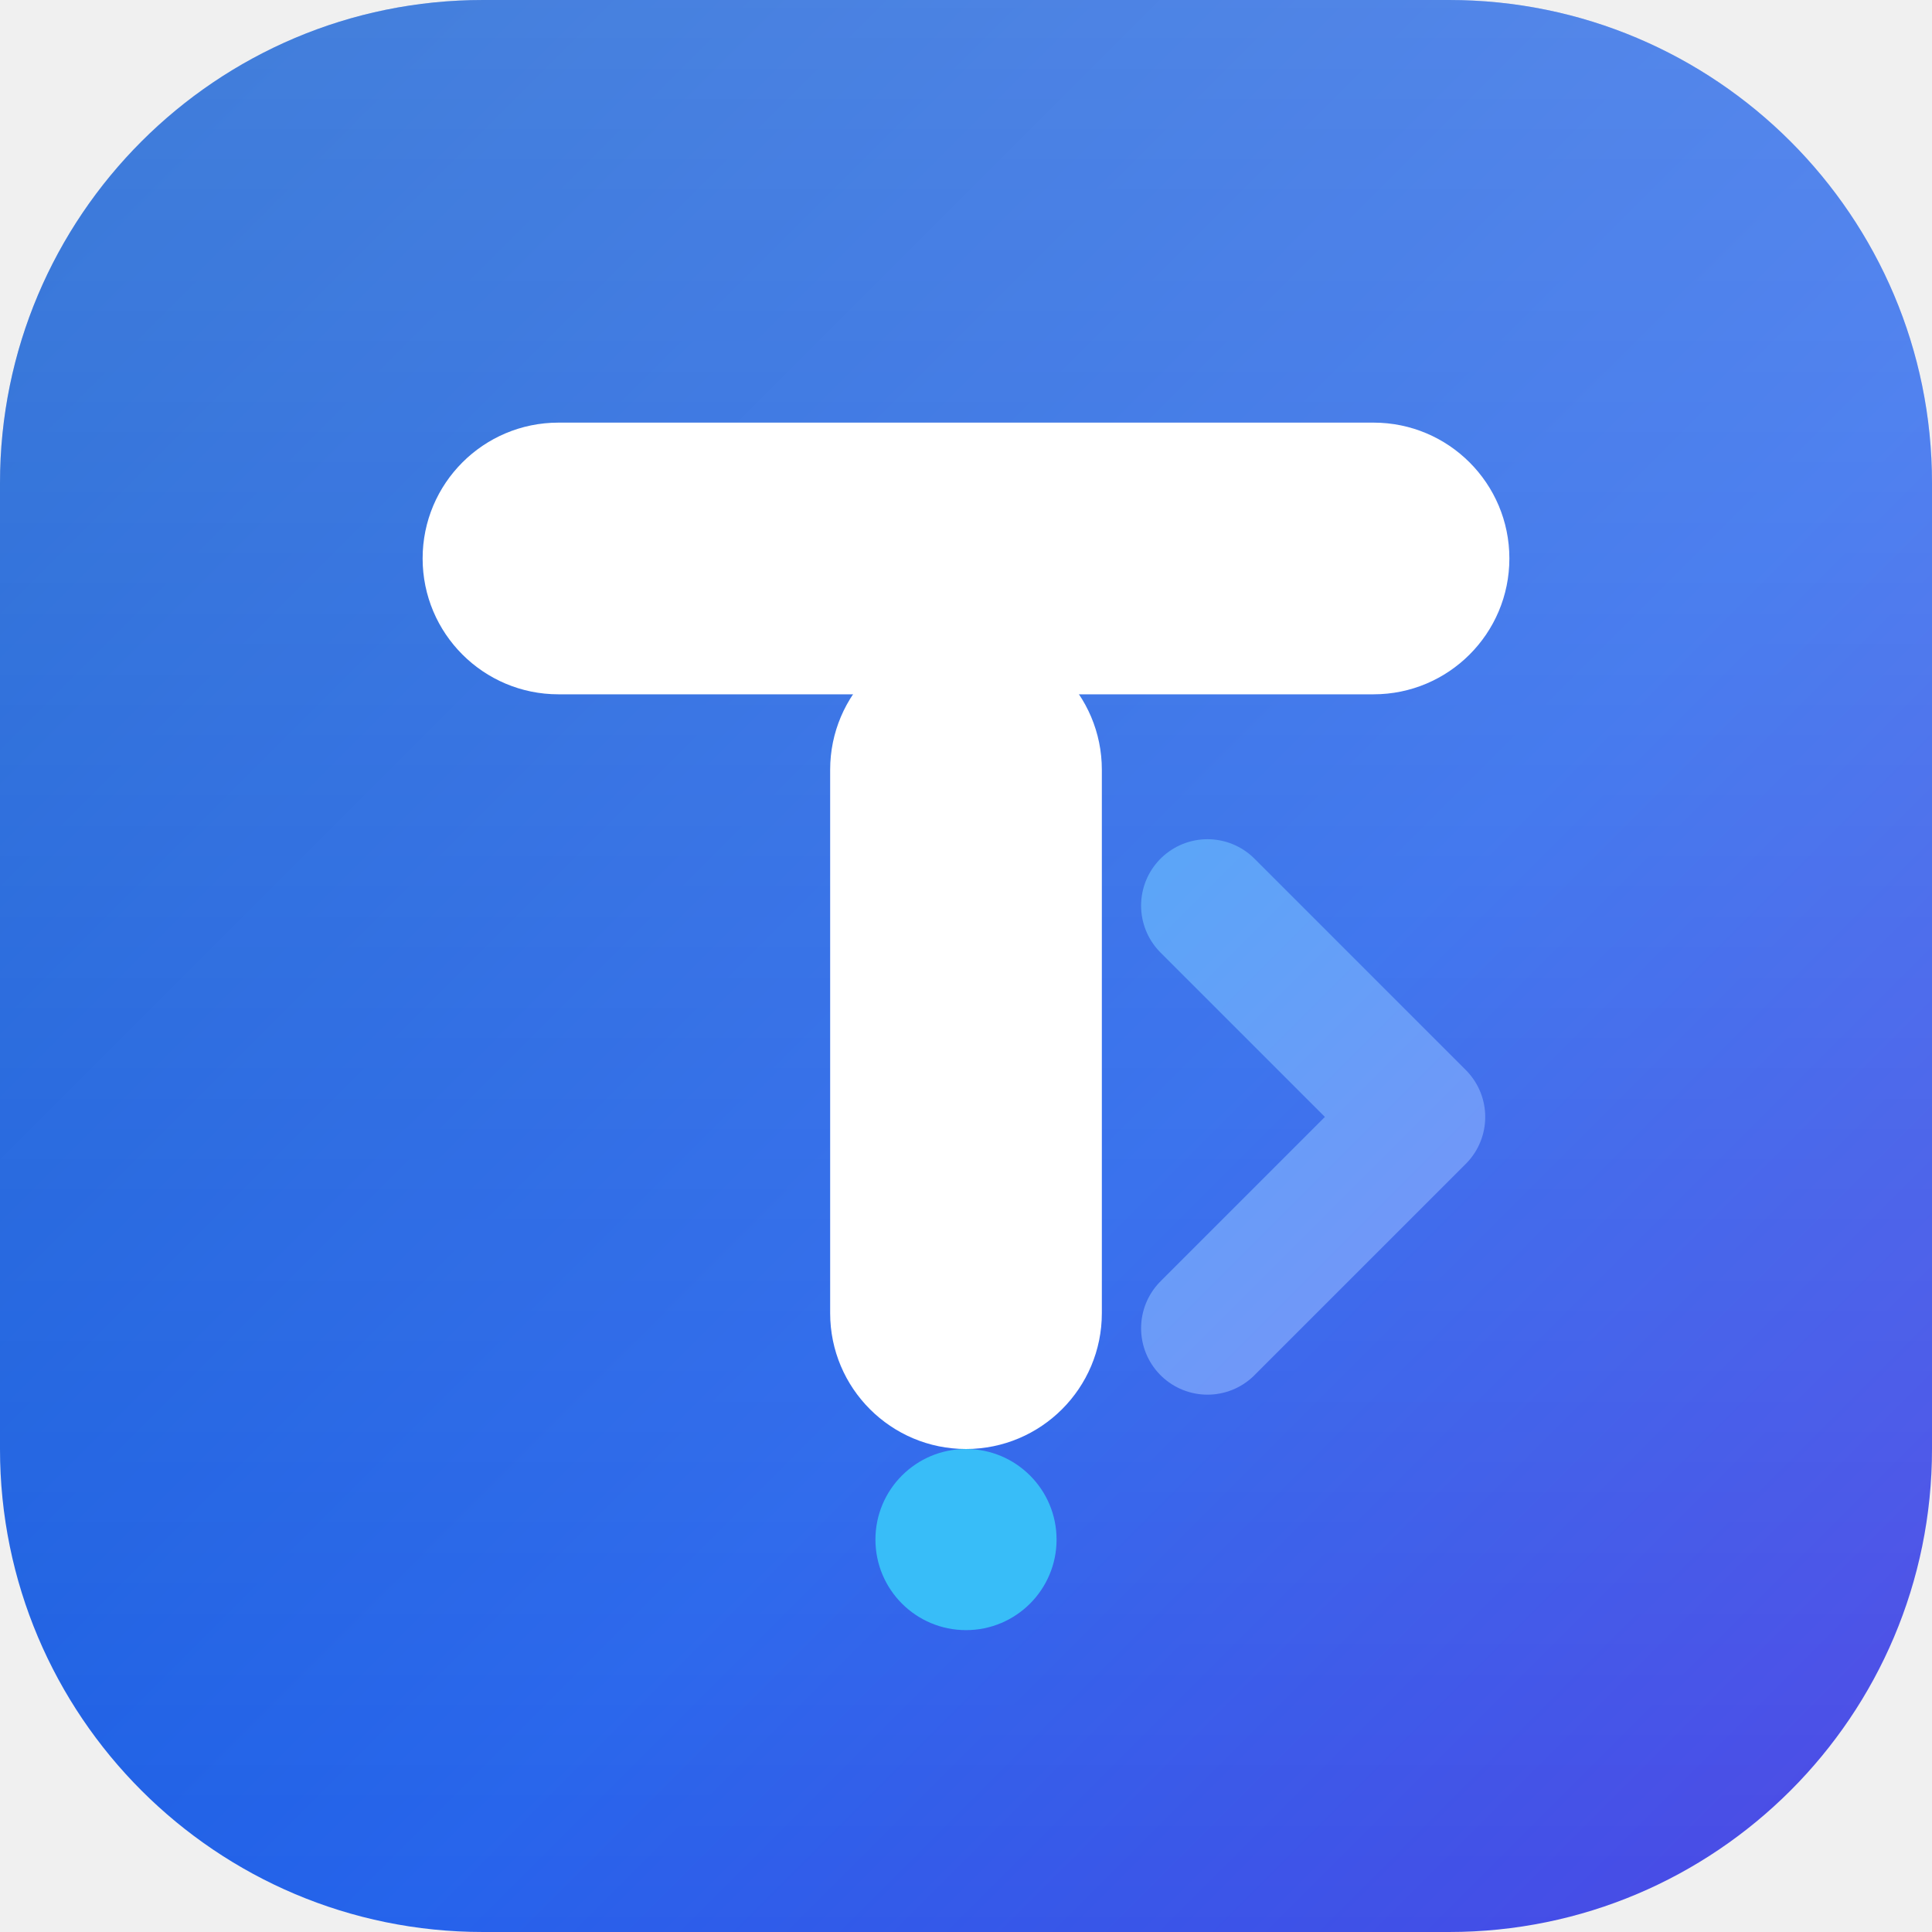
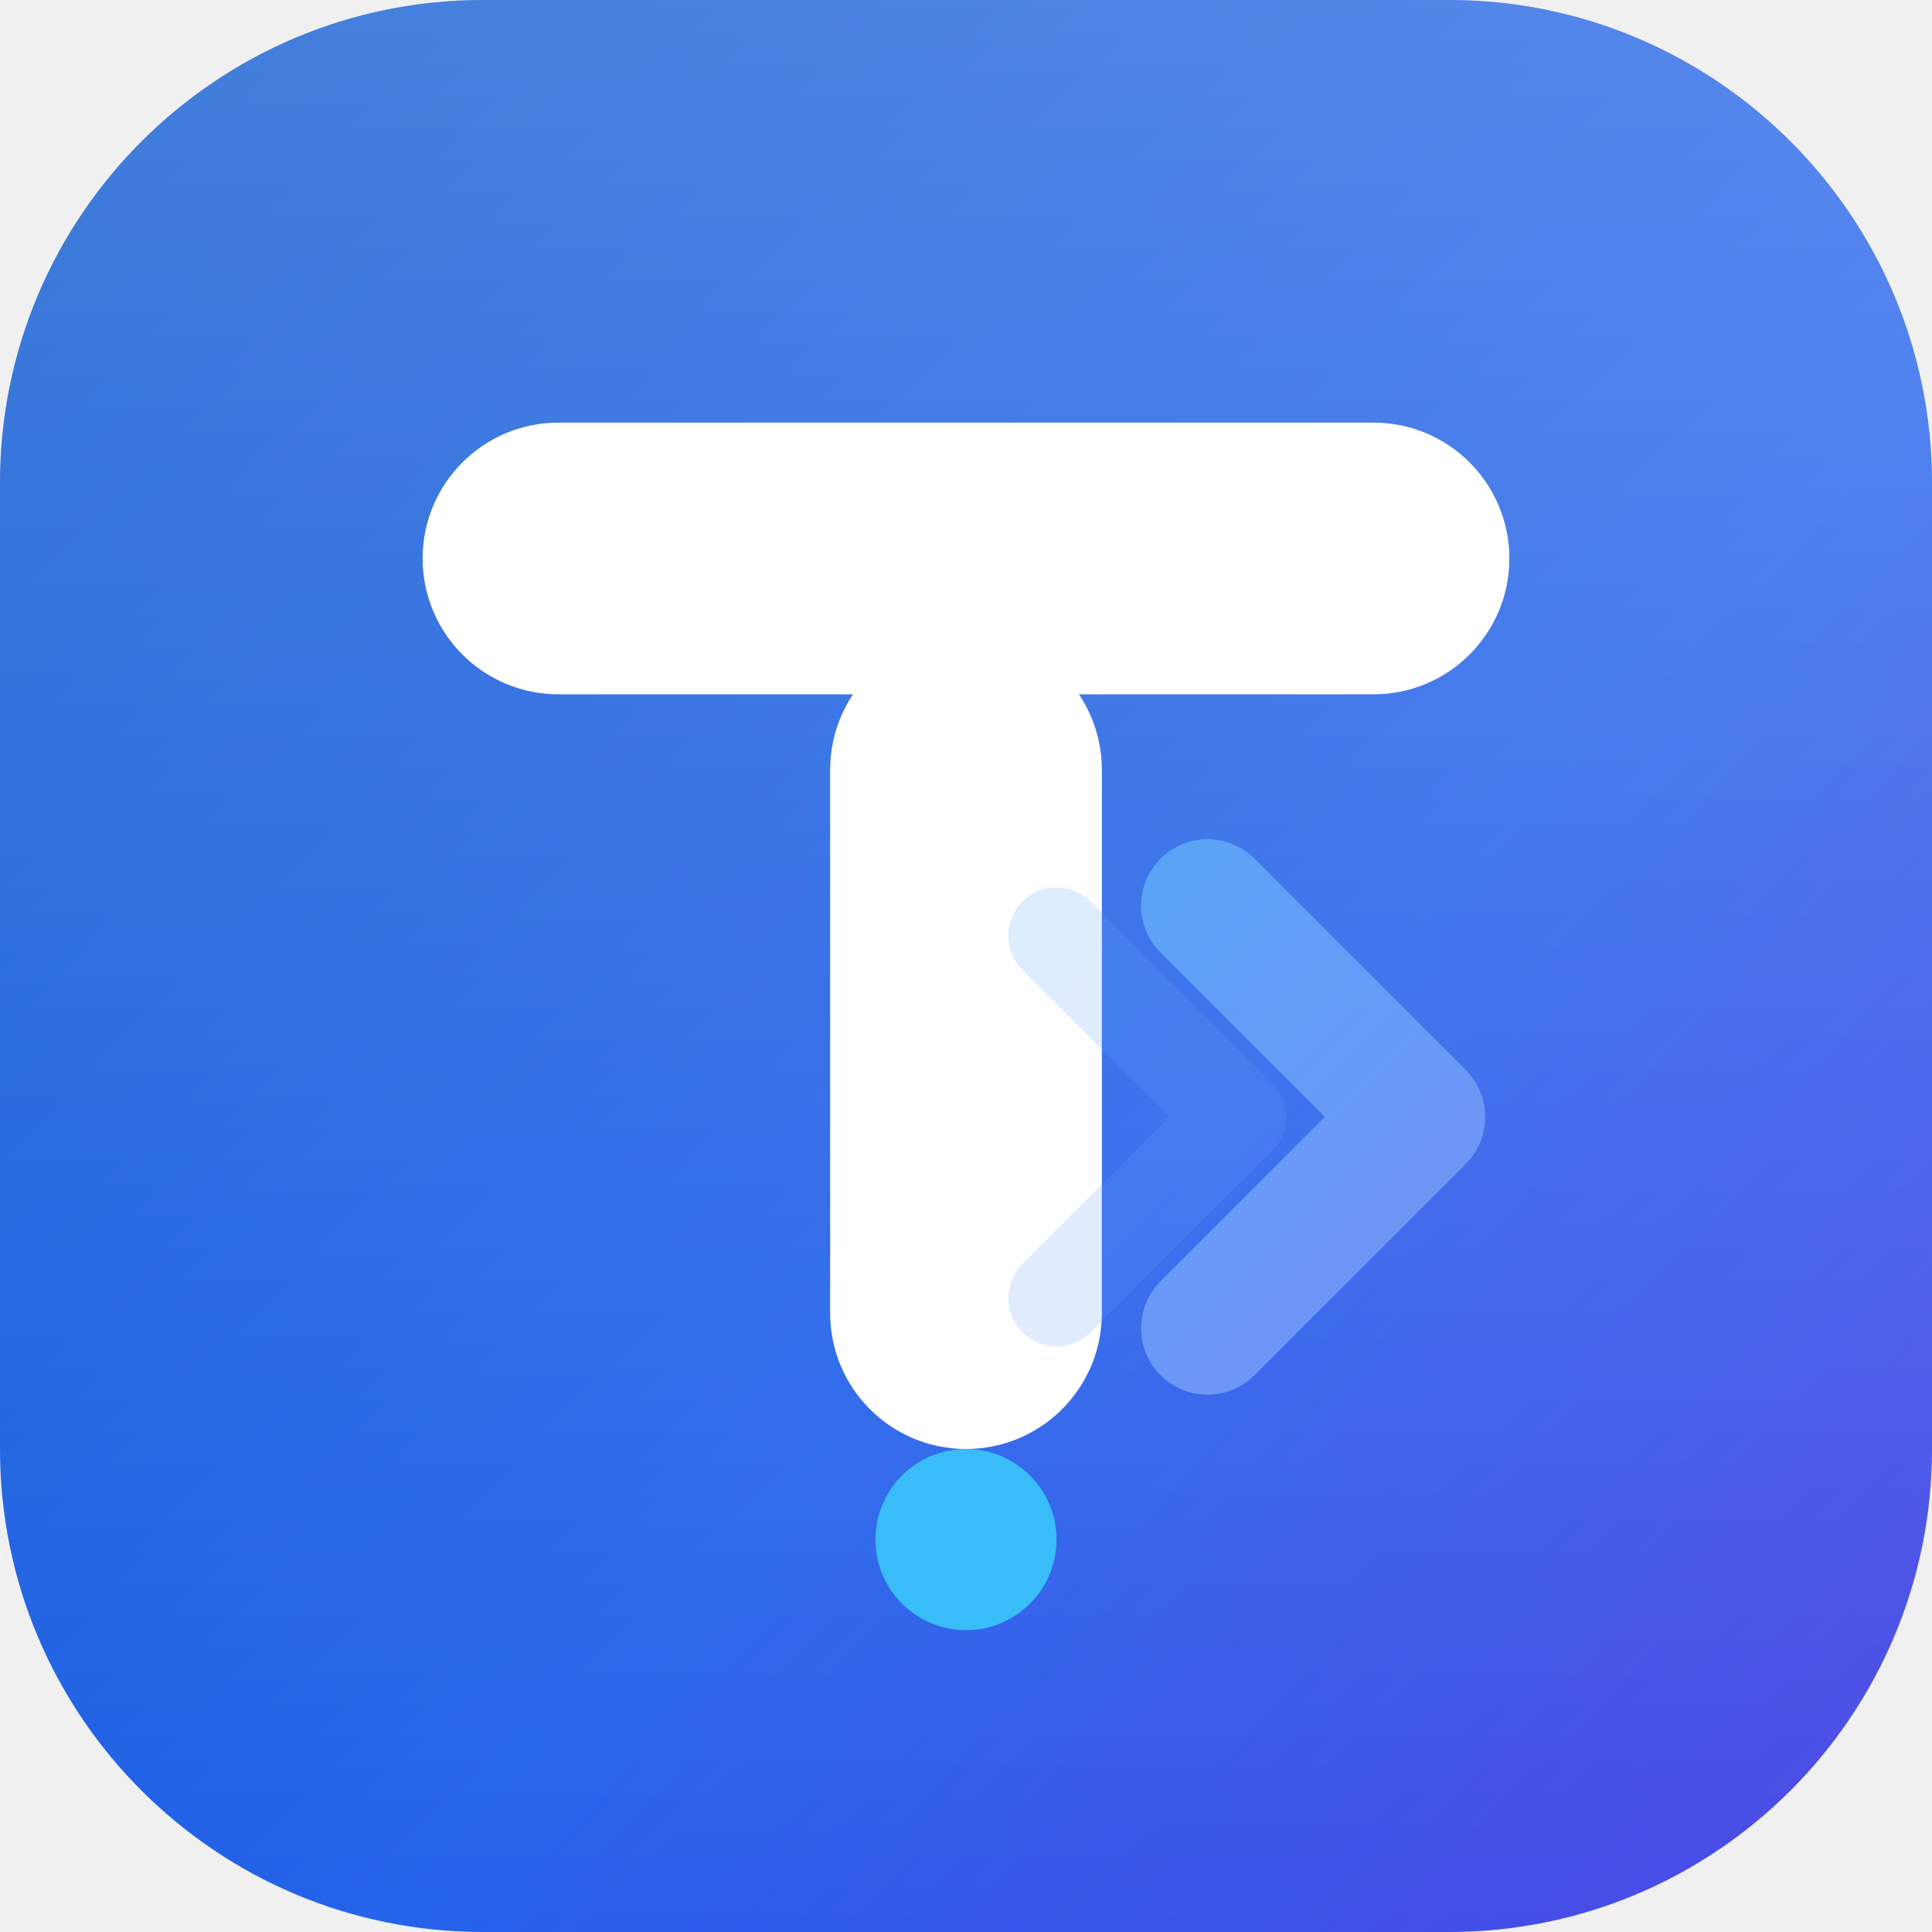
<svg xmlns="http://www.w3.org/2000/svg" width="32" height="32" viewBox="0 0 32 32" fill="none">
  <defs>
    <linearGradient id="trackr-bg" x1="0" y1="0" x2="32" y2="32" gradientUnits="userSpaceOnUse">
      <stop stop-color="#0052CC" />
      <stop offset="60%" stop-color="#2563EB" />
      <stop offset="100%" stop-color="#4F46E5" />
    </linearGradient>
    <linearGradient id="trackr-accent" x1="8" y1="8" x2="26" y2="26" gradientUnits="userSpaceOnUse">
      <stop stop-color="#38BDF8" />
      <stop offset="100%" stop-color="#818CF8" />
    </linearGradient>
    <linearGradient id="trackr-bevel" x1="0" y1="0" x2="0" y2="32" gradientUnits="userSpaceOnUse">
      <stop stop-color="white" stop-opacity="0.25" />
      <stop offset="100%" stop-color="white" stop-opacity="0" />
    </linearGradient>
+     <linearGradient id="trackr-shimmer" x1="0" y1="0" x2="1" y2="0">
+       <stop offset="0%" stop-color="#ffffff" stop-opacity="0" />
+       <stop offset="50%" stop-color="#ffffff" stop-opacity="0.45" />
+       <stop offset="100%" stop-color="#ffffff" stop-opacity="0" />
+     </linearGradient>
+     <clipPath id="trackr-squircle-clip">
+       <rect width="32" height="32" rx="8" />
+     </clipPath>
  </defs>
  <rect width="32" height="32" rx="8" fill="url(#trackr-bg)" />
  <rect width="32" height="32" rx="8" fill="url(#trackr-bevel)" />
+   <g clip-path="url(#trackr-squircle-clip)">
+     <g transform="rotate(25 16 16)">
+       <rect x="-35" y="-15" width="14" height="62" fill="url(#trackr-shimmer)" opacity="0.35">
+         <animateTransform attributeName="transform" type="translate" values="-35 0; 52 0; 52 0" dur="4s" repeatCount="indefinite" keyTimes="0; 0.45; 1" calcMode="spline" keySplines="0.25 0.1 0.25 1; 0 0 1 1" />
+       </rect>
+     </g>
+   </g>
  <rect x="7" y="7" width="18" height="4.5" rx="2.25" fill="white" />
  <rect x="13.75" y="10.5" width="4.5" height="13.5" rx="2.25" fill="white" />
-   <path d="M20 15L23.5 18.5L20 22" stroke="url(#trackr-accent)" stroke-width="2.2" stroke-linecap="round" stroke-linejoin="round" />
-   <circle cx="16" cy="25.5" r="1.5" fill="#38BDF8" />
+   <g>
+     <path d="M17.5 15.5L20.5 18.5L17.5 21.5" stroke="url(#trackr-accent)" stroke-width="1.6" stroke-linecap="round" stroke-linejoin="round" opacity="0.2">
+       <animateTransform attributeName="transform" type="translate" values="0 0; 1.5 0; 0 0" dur="2.4s" repeatCount="indefinite" keyTimes="0; 0.5; 1" calcMode="spline" keySplines="0.4 0 0.2 1; 0.4 0 0.2 1" />
+       <animate attributeName="opacity" values="0.15; 0.65; 0.15" dur="2.4s" repeatCount="indefinite" keyTimes="0; 0.5; 1" />
+     </path>
+     <path d="M20 15L23.5 18.5L20 22" stroke="url(#trackr-accent)" stroke-width="2.2" stroke-linecap="round" stroke-linejoin="round" opacity="0.95">
+       <animateTransform attributeName="transform" type="translate" values="0 0; 2 0; 0 0" dur="2.4s" repeatCount="indefinite" keyTimes="0; 0.5; 1" calcMode="spline" keySplines="0.4 0 0.2 1; 0.4 0 0.2 1" />
+       <animate attributeName="opacity" values="0.9; 1; 0.9" dur="2.4s" repeatCount="indefinite" keyTimes="0; 0.5; 1" />
+     </path>
+   </g>
+   <circle cx="16" cy="25.5" r="1.5" fill="none" stroke="#38BDF8" stroke-width="1.2" opacity="0">
+     <animate attributeName="r" values="1.5; 6.5" dur="2.4s" repeatCount="indefinite" keyTimes="0; 1" calcMode="spline" keySplines="0.1 0.6 0.3 1" />
+     <animate attributeName="opacity" values="0.9; 0" dur="2.4s" repeatCount="indefinite" keyTimes="0; 1" calcMode="spline" keySplines="0.1 0.6 0.3 1" />
+     <animate attributeName="stroke-width" values="1.2; 0.2" dur="2.4s" repeatCount="indefinite" />
+   </circle>
+   <circle cx="16" cy="25.5" r="1.5" fill="none" stroke="#818CF8" stroke-width="1" opacity="0">
+     <animate attributeName="r" values="1.5; 6.5" dur="2.4s" begin="1.2s" repeatCount="indefinite" keyTimes="0; 1" calcMode="spline" keySplines="0.1 0.6 0.3 1" />
+     <animate attributeName="opacity" values="0.8; 0" dur="2.4s" begin="1.2s" repeatCount="indefinite" keyTimes="0; 1" calcMode="spline" keySplines="0.1 0.6 0.3 1" />
+     <animate attributeName="stroke-width" values="1; 0.2" dur="2.4s" begin="1.2s" repeatCount="indefinite" />
+   </circle>
+   <circle cx="16" cy="25.5" r="1.5" fill="#38BDF8">
+     <animate attributeName="r" values="1.5; 1.85; 1.5" dur="2.4s" repeatCount="indefinite" keyTimes="0; 0.5; 1" calcMode="spline" keySplines="0.4 0 0.2 1; 0.4 0 0.2 1" />
+   </circle>
</svg>
